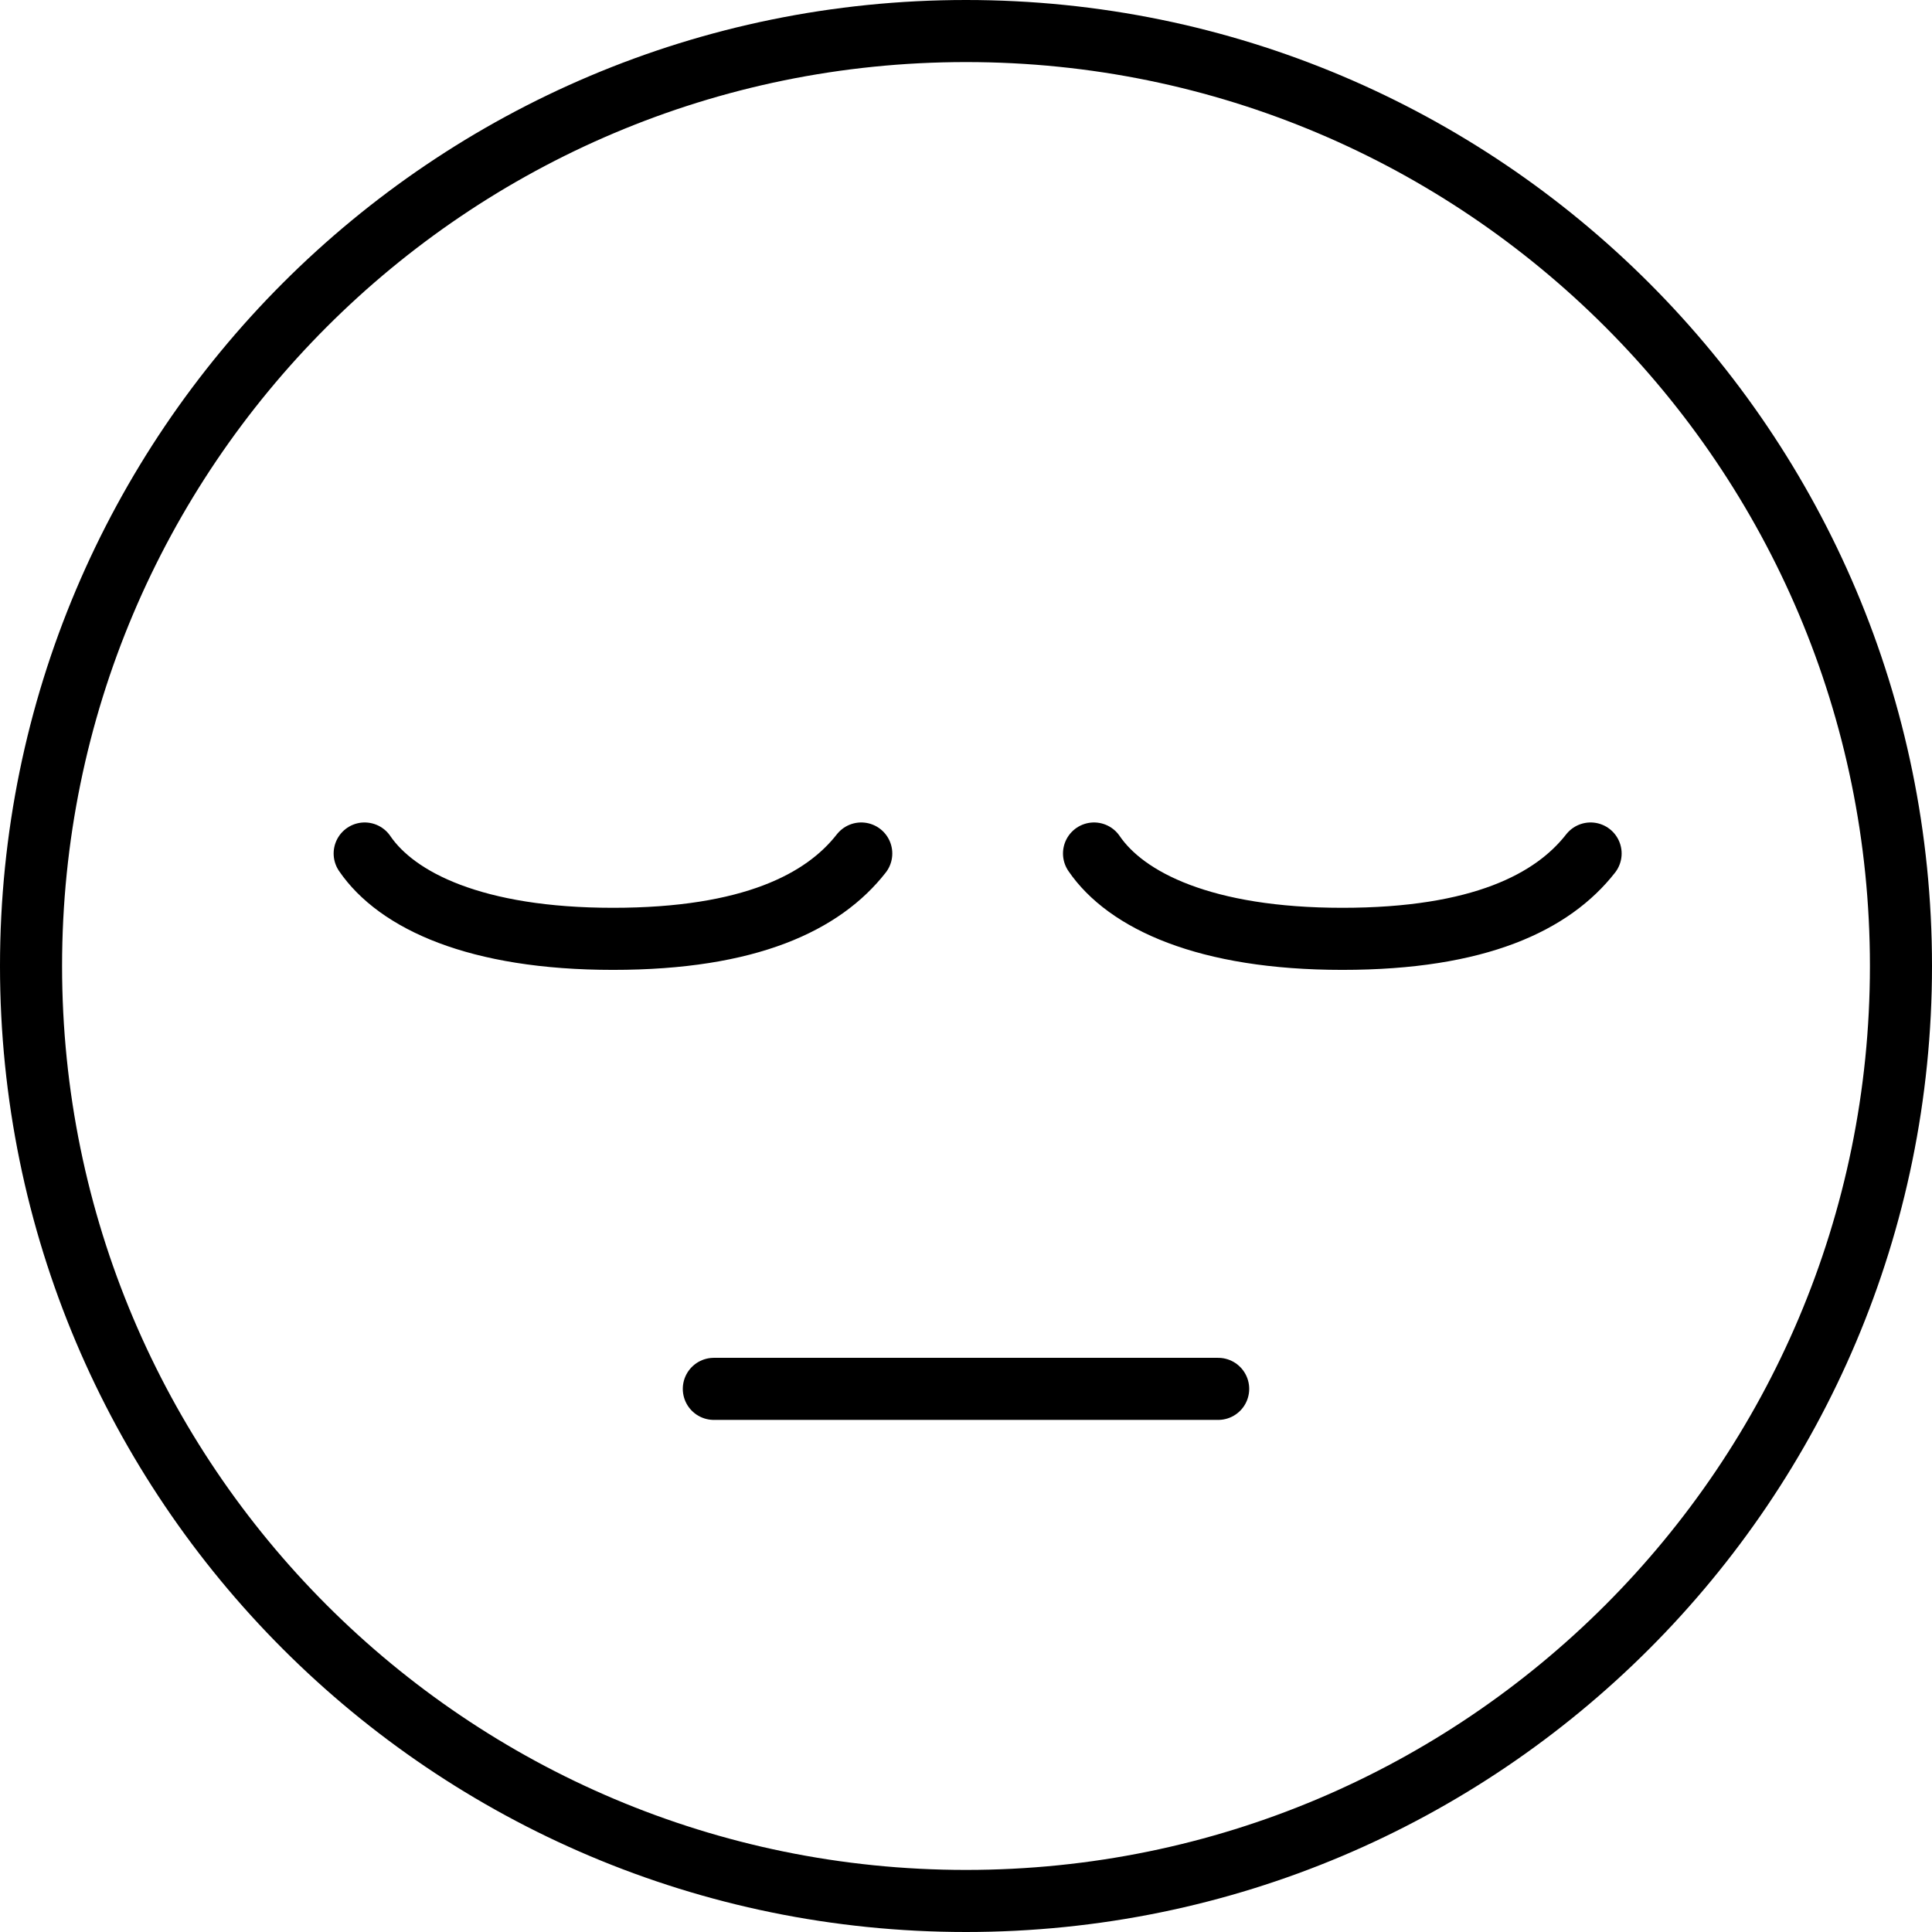
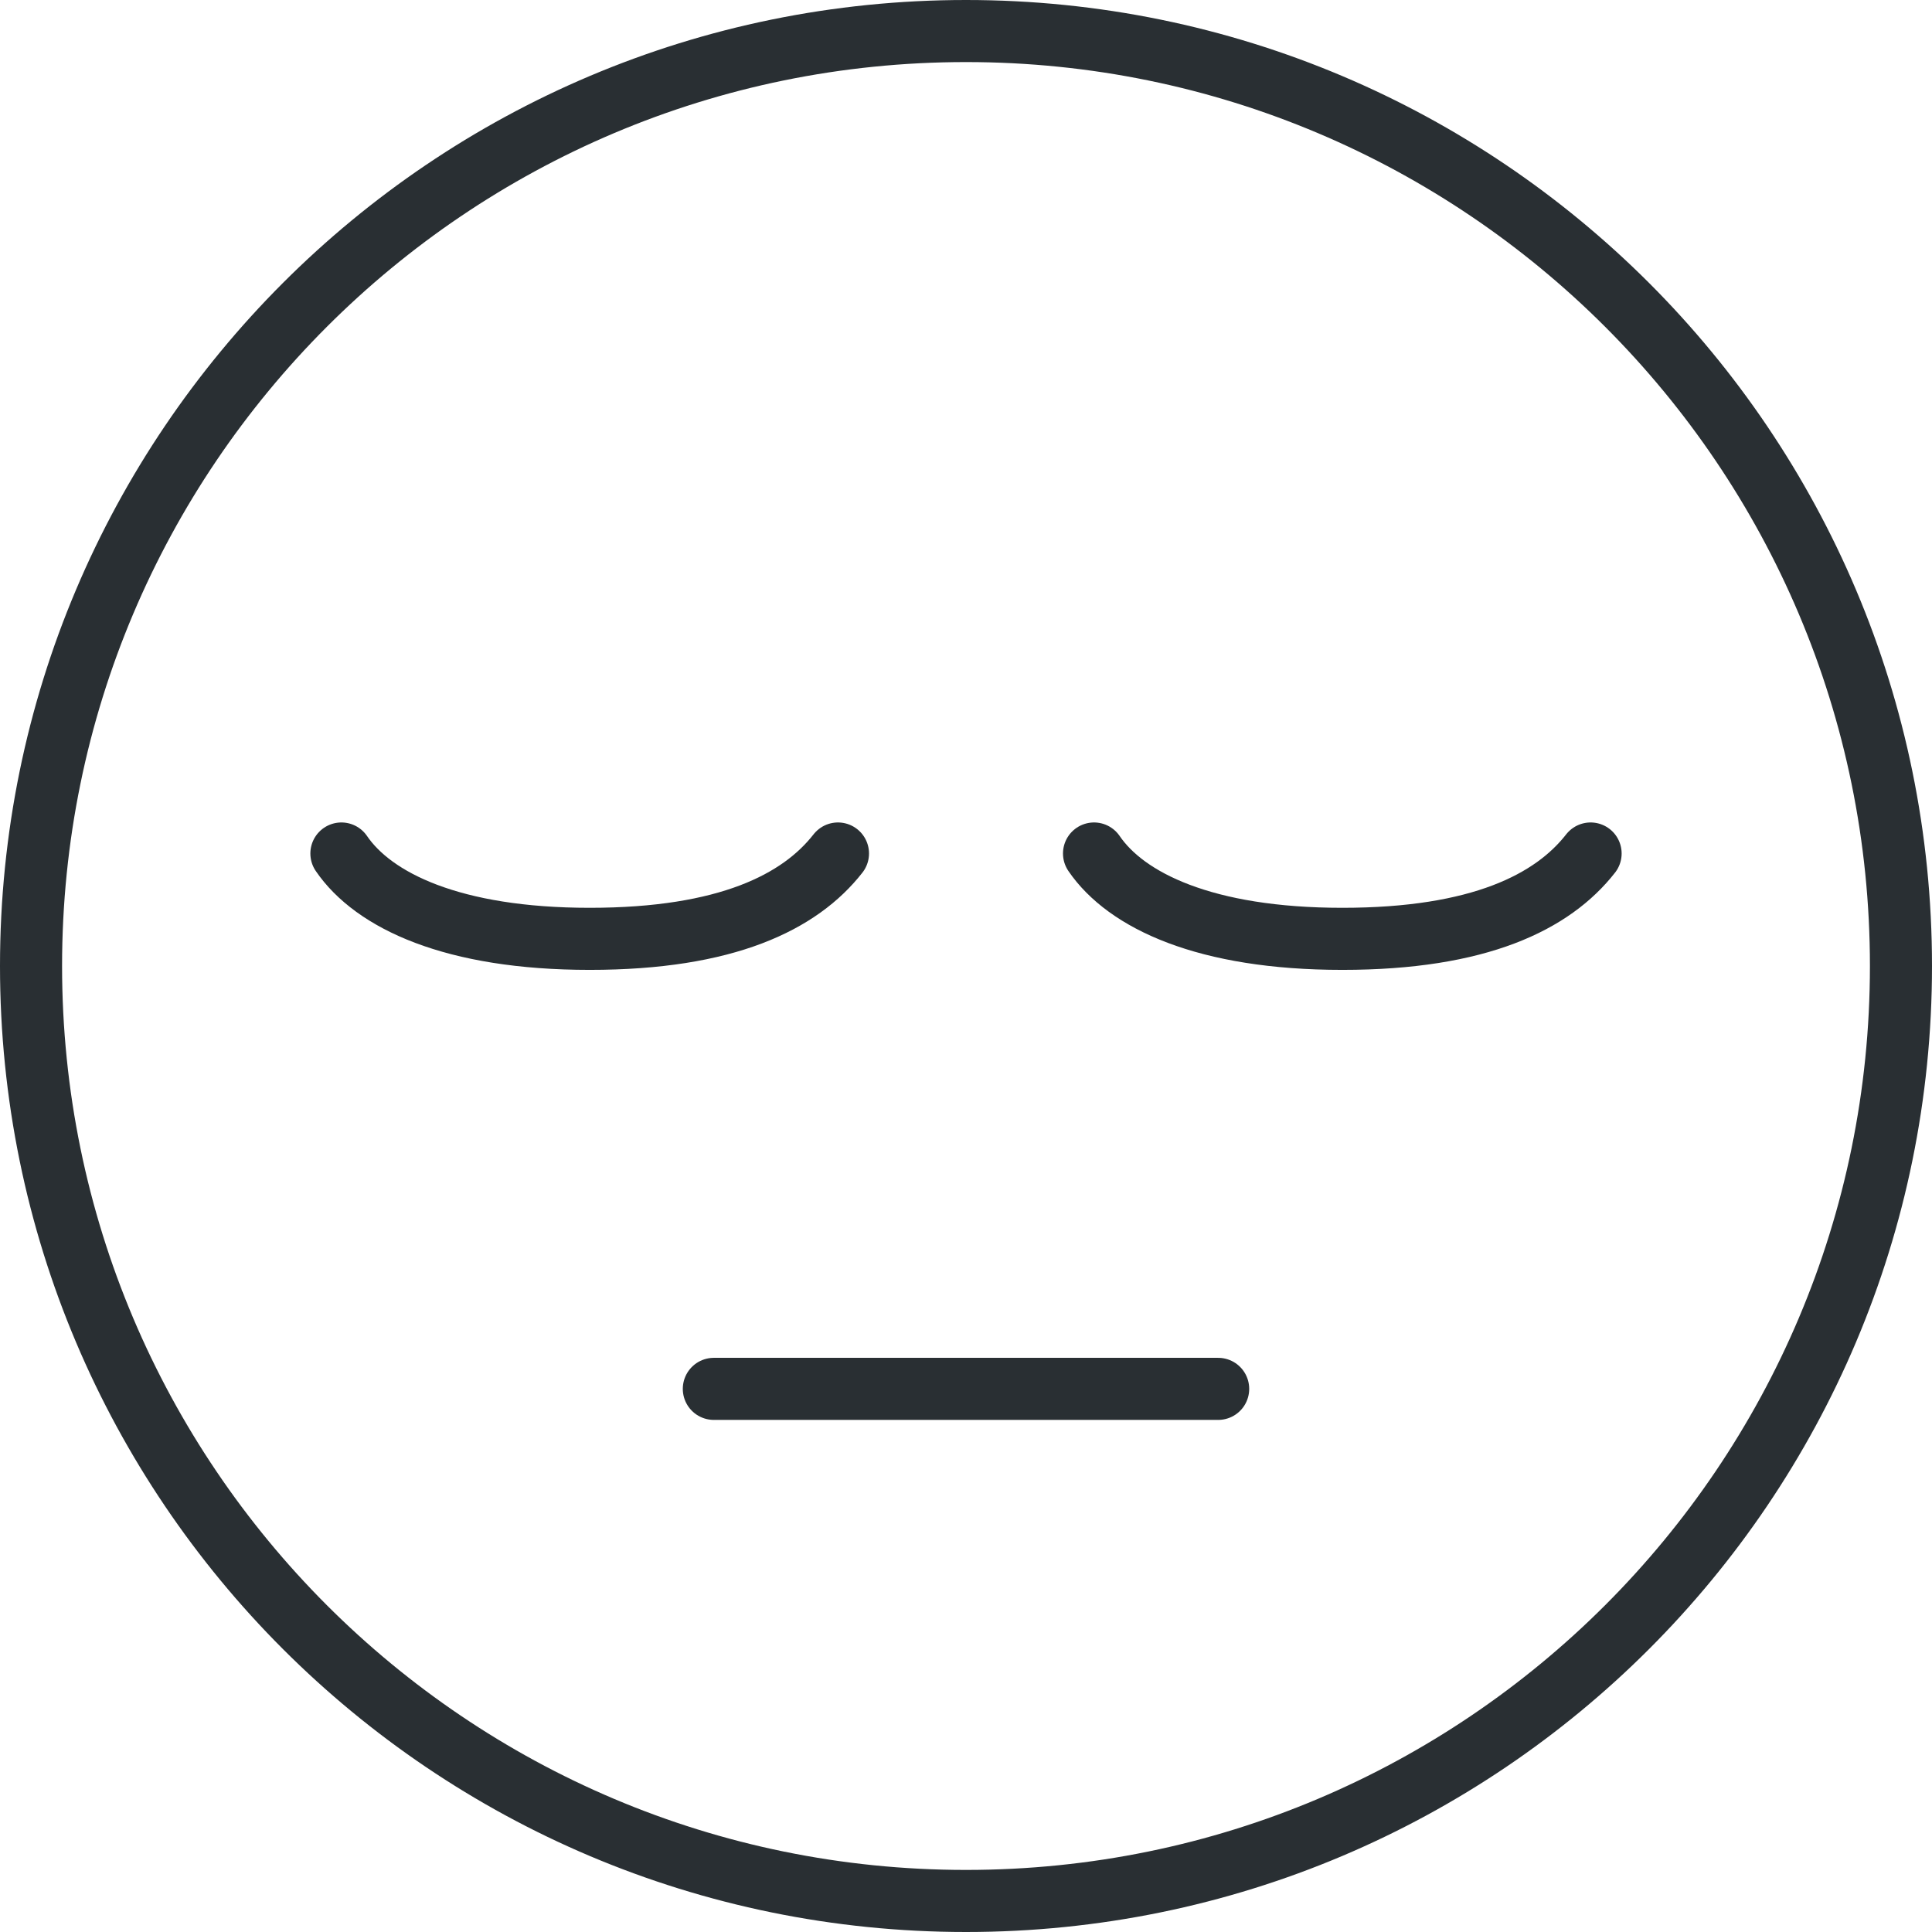
<svg xmlns="http://www.w3.org/2000/svg" width="249" height="249" viewBox="0 0 249 249" fill="none">
-   <circle cx="124.5" cy="124.5" r="120.5" stroke="black" stroke-width="8" />
-   <path d="M111 110C106.106 116.259 96.673 121 79 121C61.327 121 51.141 116.069 47 110" stroke="black" stroke-width="8" stroke-linecap="round" />
-   <path d="M205 110C200.106 116.259 190.673 121 173 121C155.327 121 145.141 116.069 141 110" stroke="black" stroke-width="8" stroke-linecap="round" />
-   <line x1="92" y1="179" x2="157" y2="179" stroke="black" stroke-width="8" stroke-linecap="round" />
+   <circle cx="124.5" cy="124.5" r="120.5" stroke="#292F33" stroke-width="8" />
+   <line x1="92" y1="179" x2="157" y2="179" stroke="#292F33" stroke-width="8" stroke-linecap="round" />
+   <path d="M205 110C200.106 116.259 190.673 121 173 121C155.327 121 145.141 116.069 141 110" stroke="#292F33" stroke-width="8" stroke-linecap="round" />
+   <path d="M108 110C103.106 116.259 93.673 121 76 121C58.327 121 48.141 116.069 44 110" stroke="#292F33" stroke-width="8" stroke-linecap="round" />
</svg>
